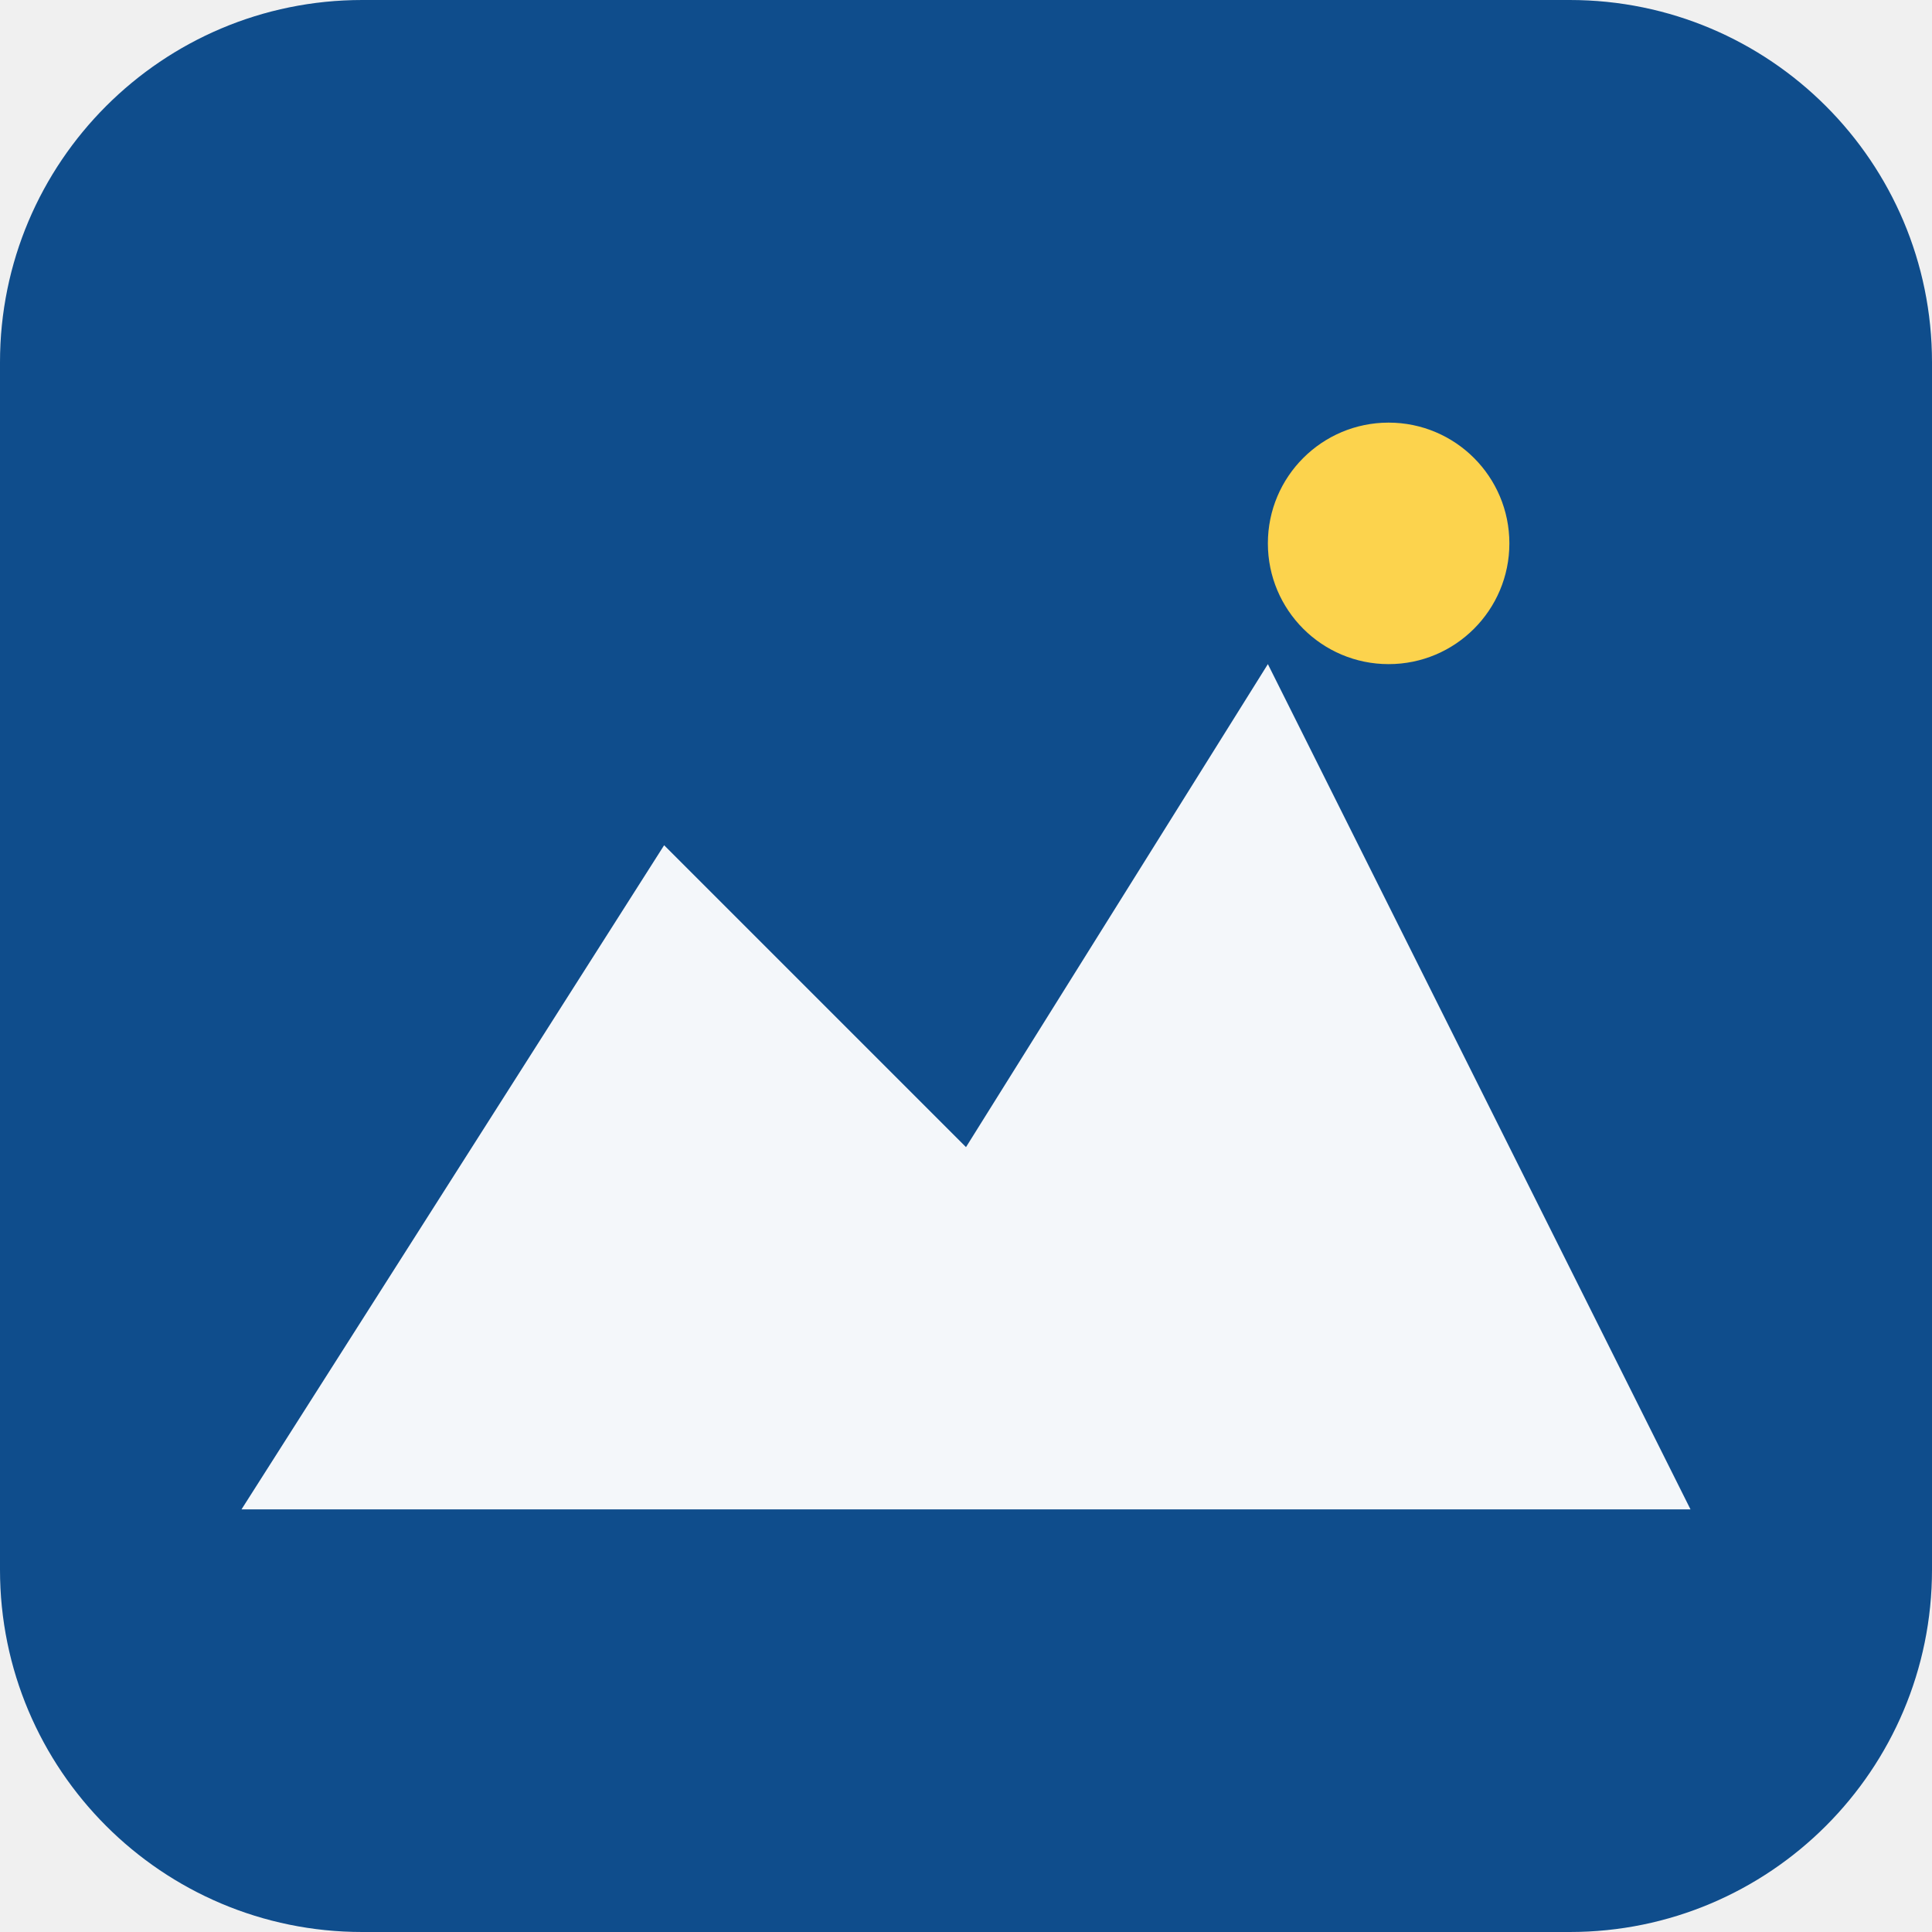
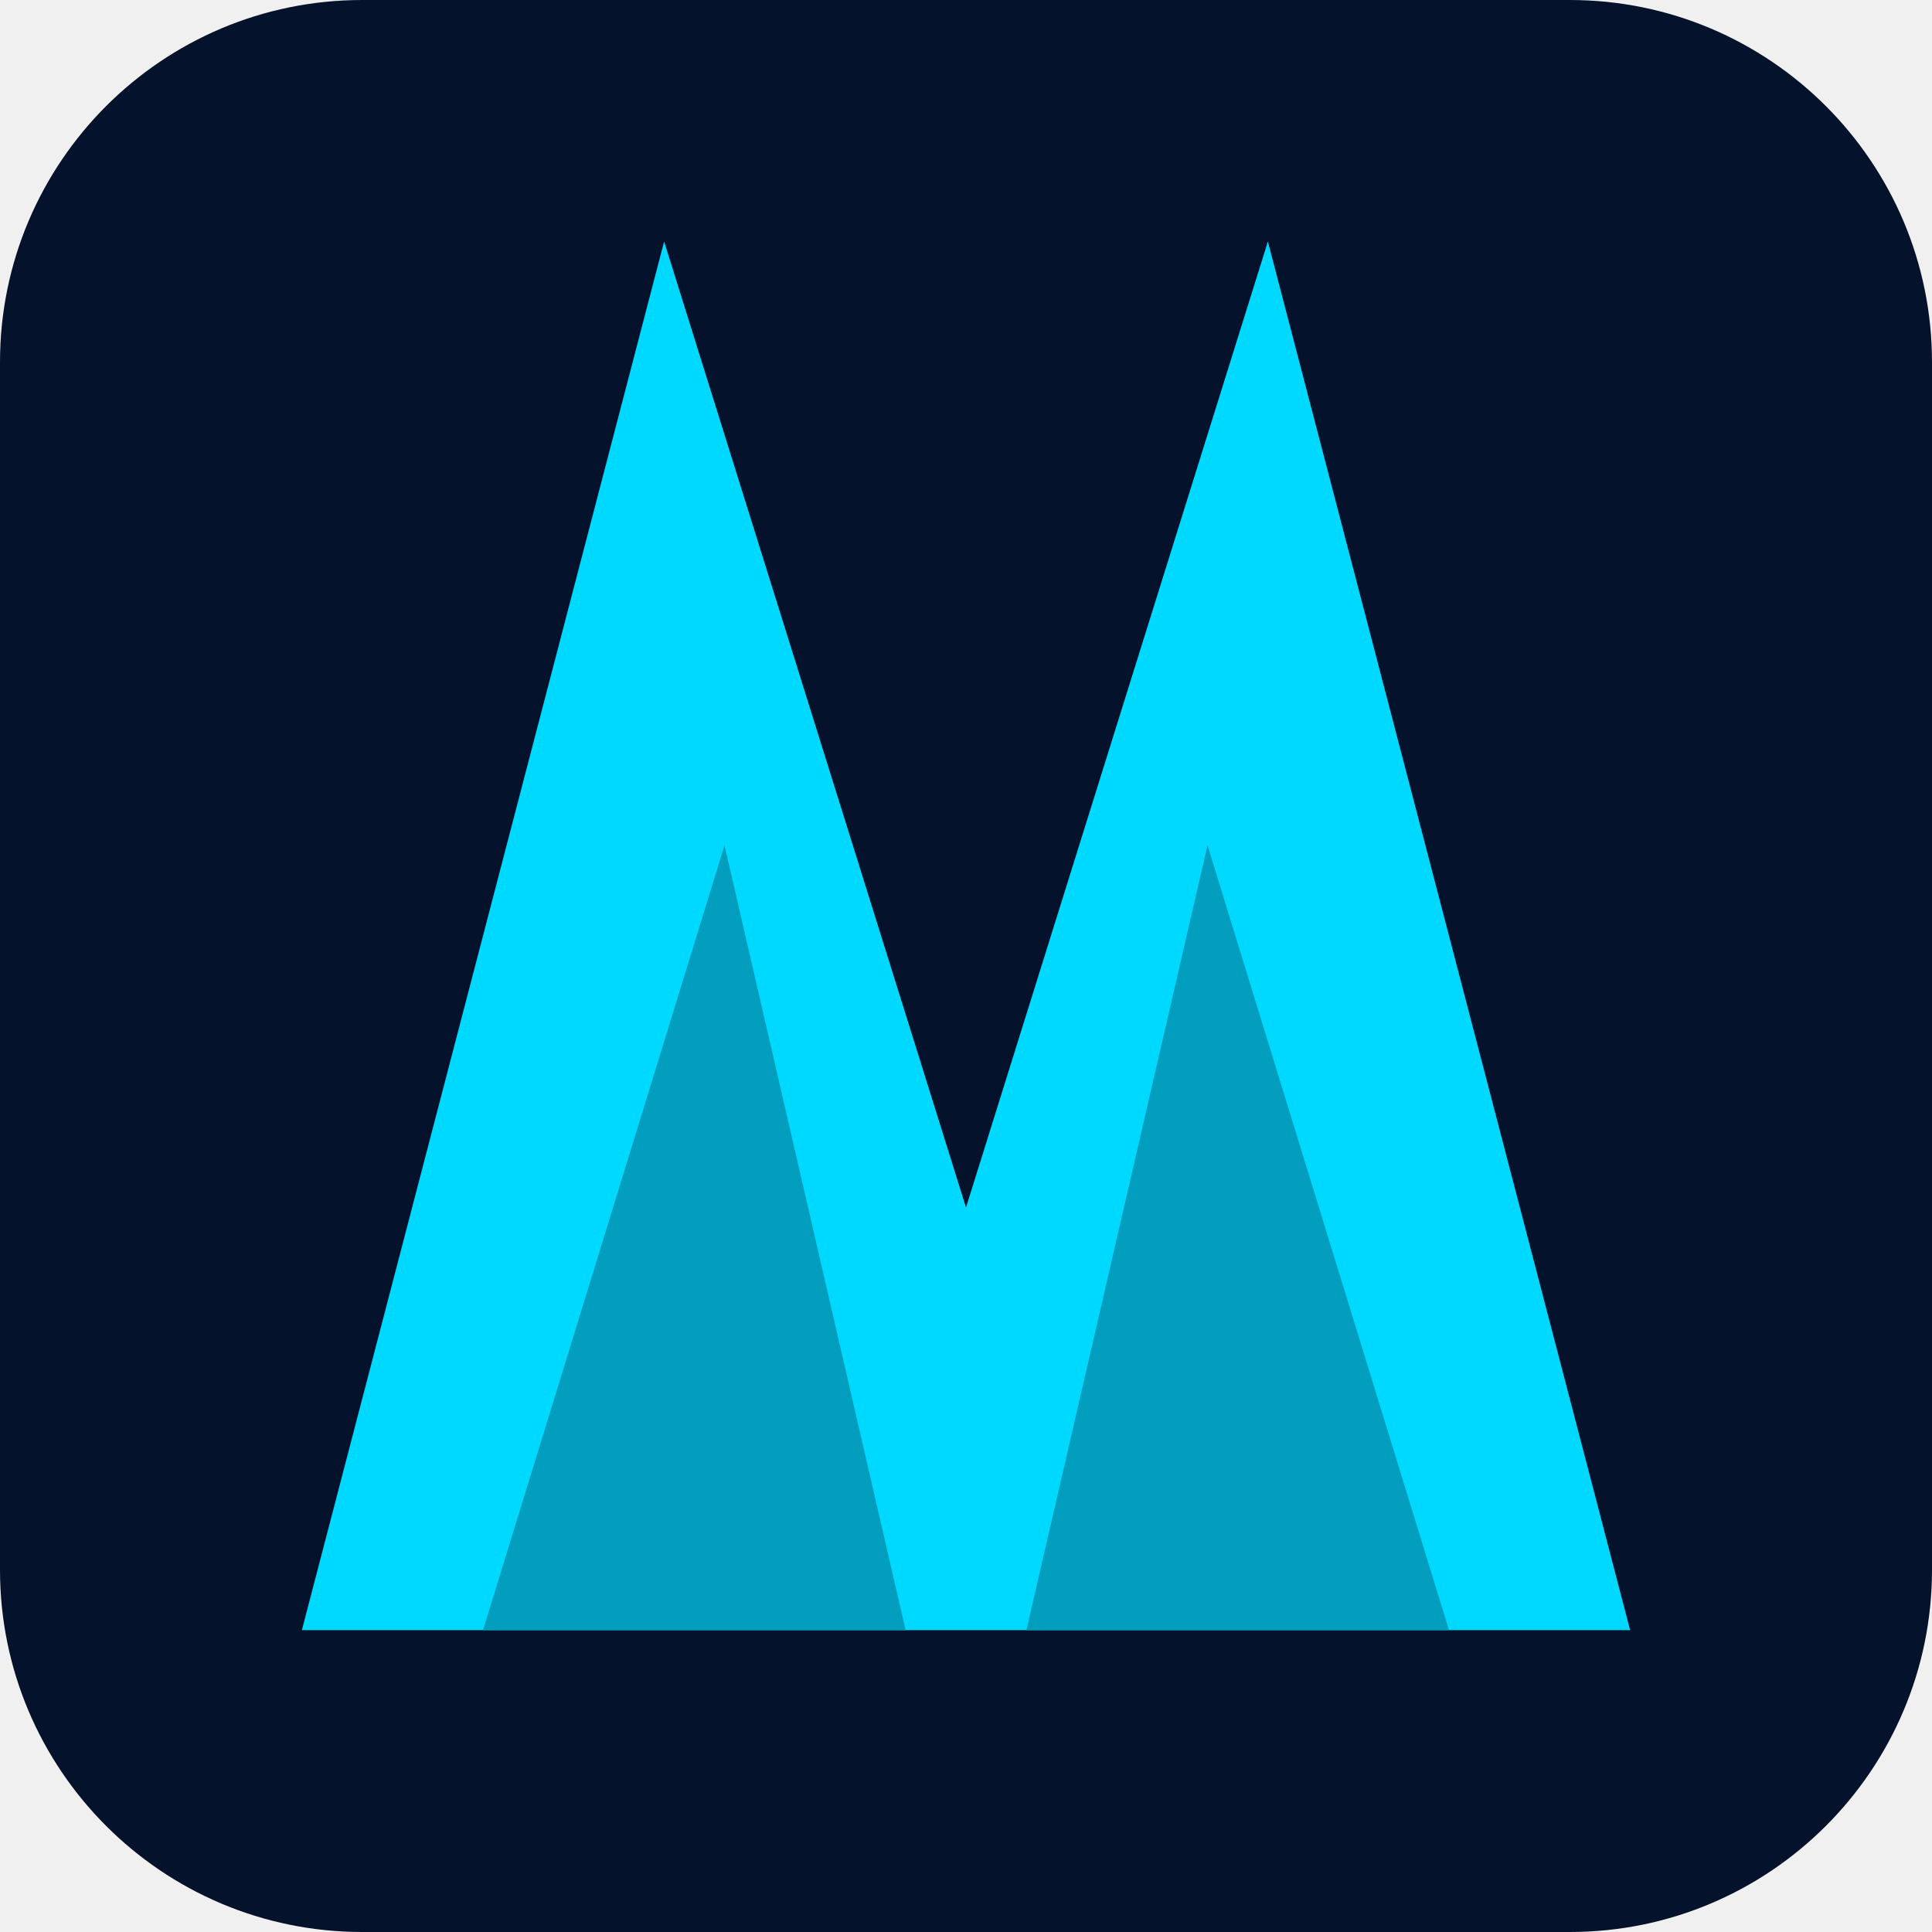
- <svg xmlns="http://www.w3.org/2000/svg" viewBox="0 0 64 64">
-   <rect width="64" height="64" rx="12" fill="#0f4d8c" />
-   <path d="M8 50 L22 28 L32 38 L42 22 L56 50 Z" fill="#ffffff" opacity="0.95" />
-   <circle cx="46" cy="18" r="4" fill="#fcd34d" />
+ <svg xmlns="http://www.w3.org/2000/svg" viewBox="0 0 64 64" role="img" aria-label="Elbrus Cloud">
+   <rect width="64" height="64" rx="12" fill="#04132b" />
+   <polygon points="10,54 22,8 32,40 42,8 54,54" fill="#00D9FF" />
+   <polygon points="16,54 24,28 30,54" fill="#039EBD" />
+   <polygon points="34,54 40,28 48,54" fill="#039EBD" />
</svg>
